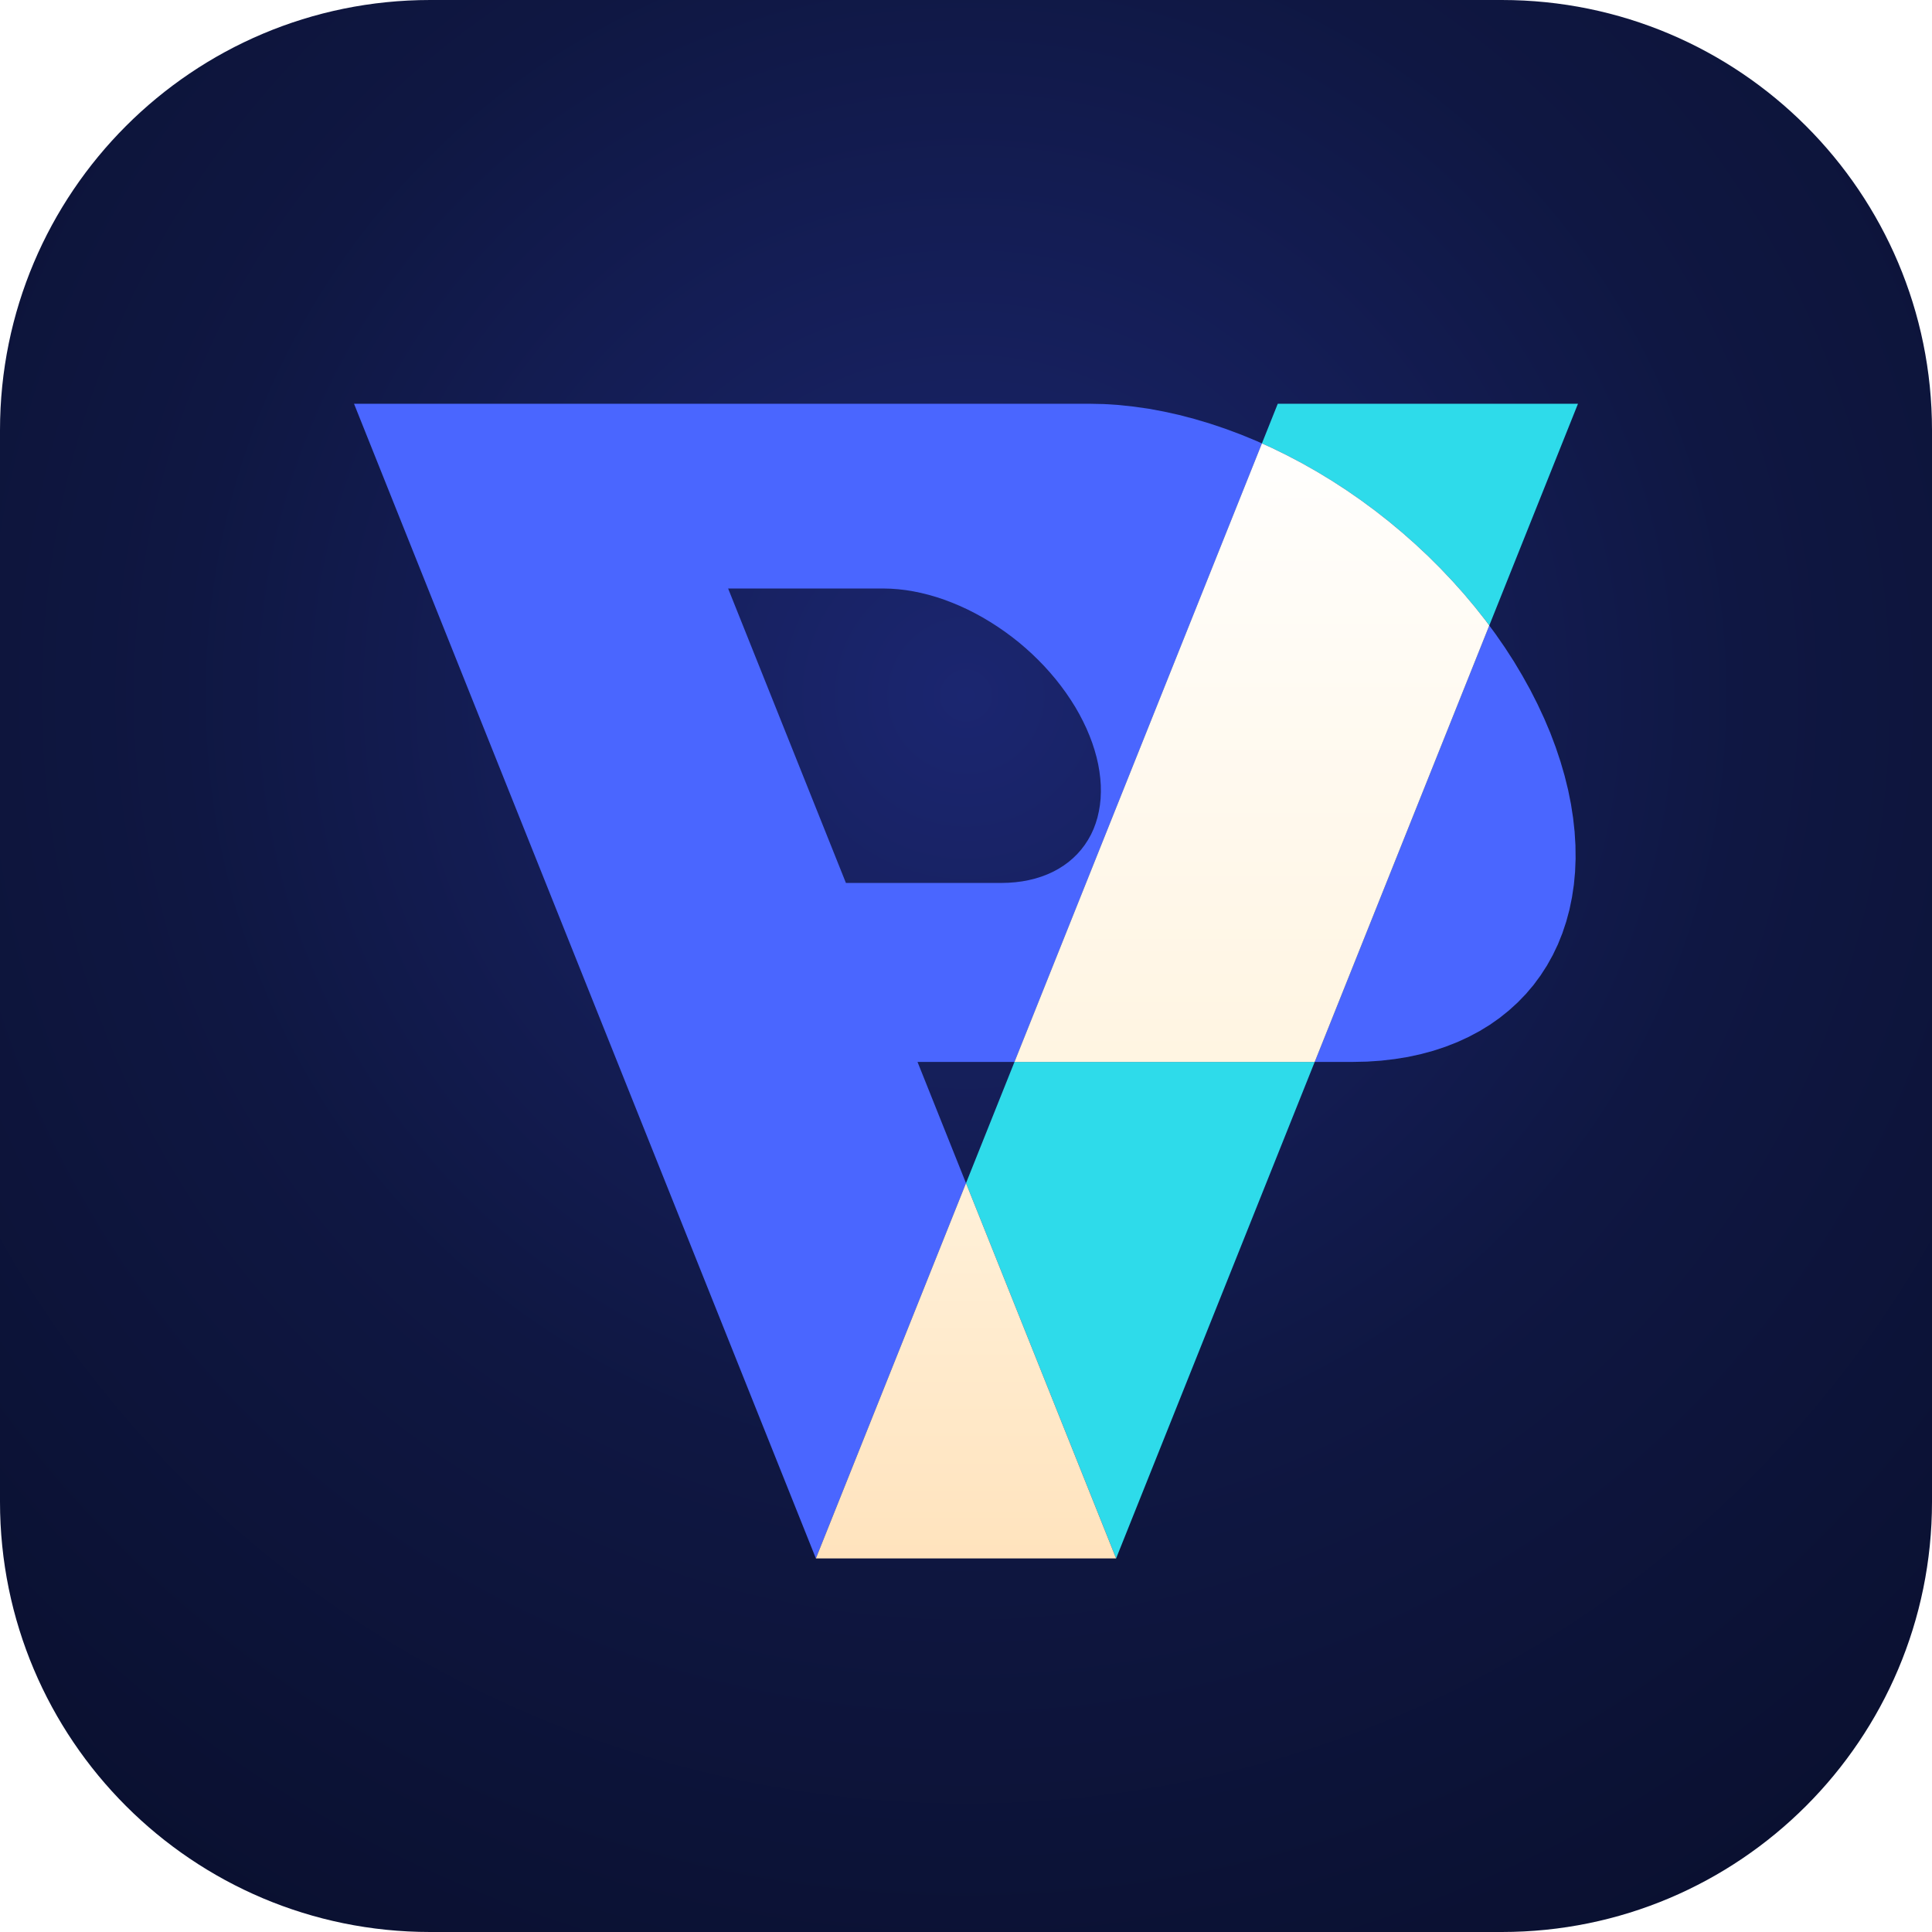
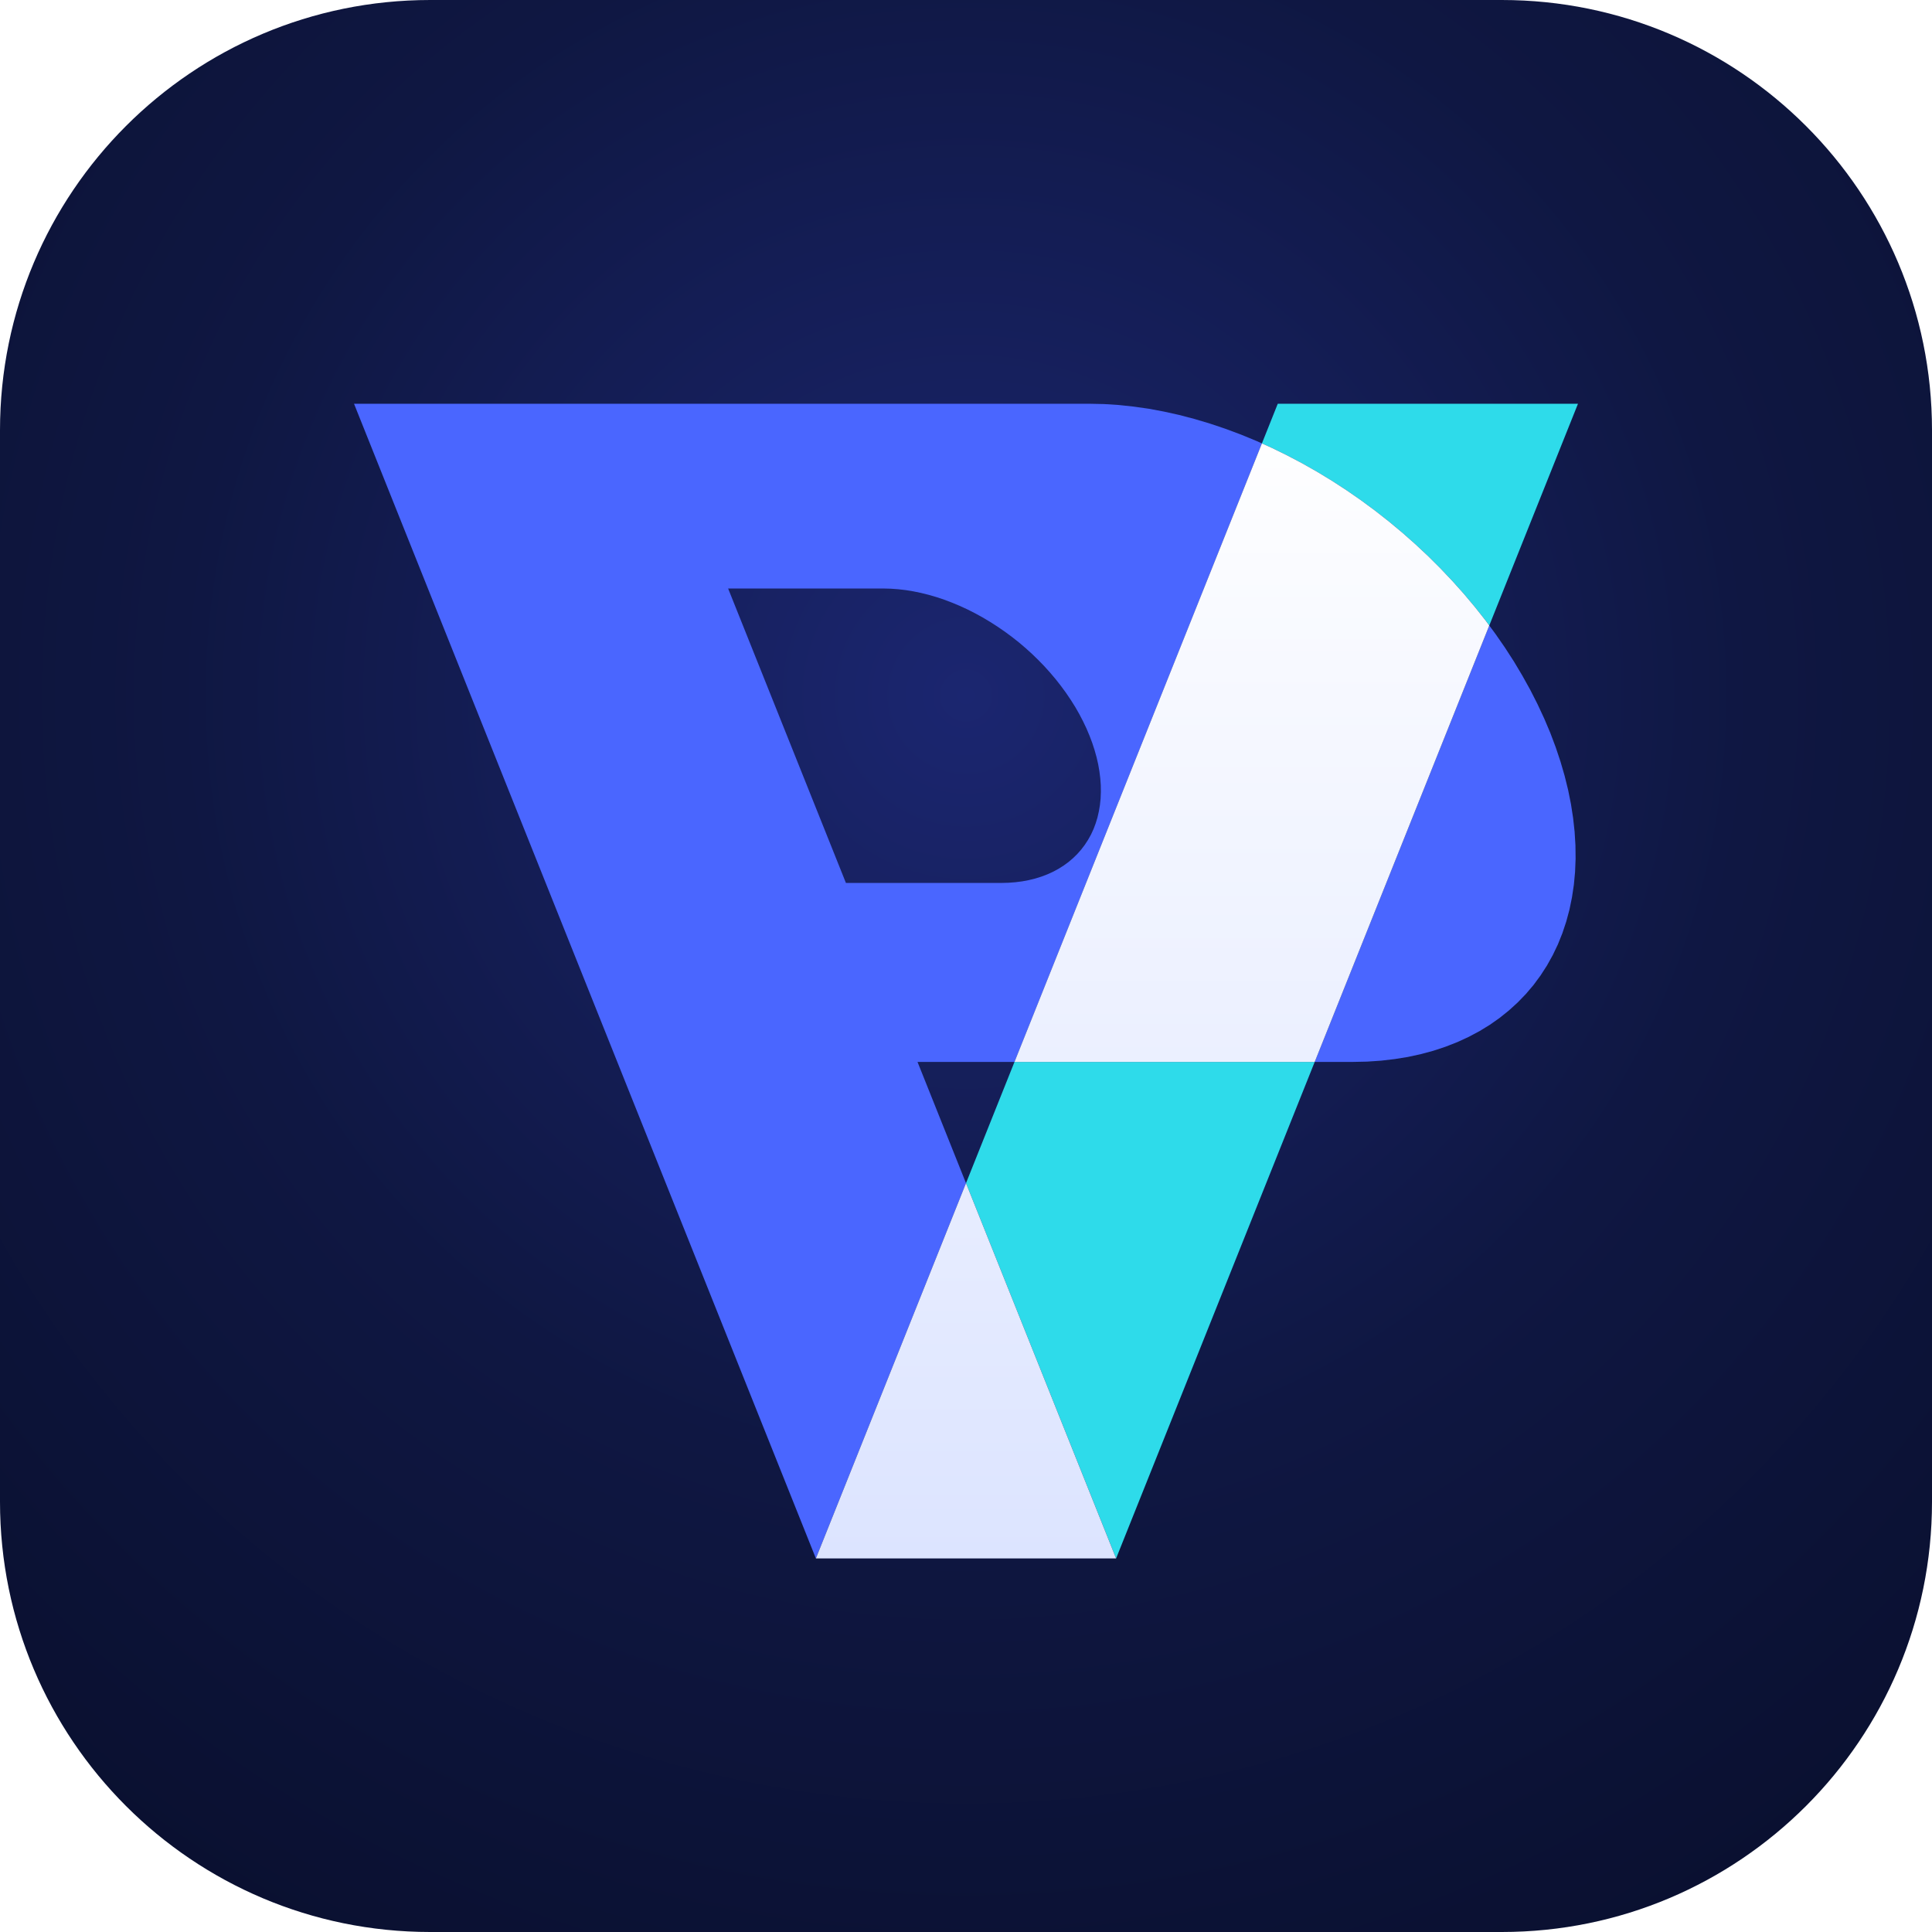
<svg xmlns="http://www.w3.org/2000/svg" viewBox="0 0 512 512" width="512" height="512">
  <defs>
    <radialGradient id="prisma-tile" cx="256.0" cy="184.32" r="378.88" gradientUnits="userSpaceOnUse">
      <stop offset="0" stop-color="#1B2670" />
      <stop offset=".55" stop-color="#0F1742" />
      <stop offset="1" stop-color="#0A1030" />
    </radialGradient>
    <linearGradient id="prisma-core" x1="0" y1="107" x2="0" y2="413" gradientUnits="userSpaceOnUse">
      <stop offset="0" stop-color="#FFFFFF" />
-       <stop offset=".6" stop-color="#FFF4E0" />
-       <stop offset="1" stop-color="#FFE3BD" />
+       <stop offset="1" stop-color="#DCE4FF" />
    </linearGradient>
  </defs>
  <rect width="512" height="512" rx="114" fill="url(#prisma-tile)" />
  <path d="M93.82 107H288.74L292.58 107.08L296.48 107.33L300.42 107.75L304.42 108.32L308.44 109.07L312.5 109.97L316.58 111.04L320.67 112.26L324.77 113.64L328.87 115.17L332.95 116.85L334.42 117.51L268.85 281.42H243.15L256 313.55L216.22 413L163.59 281.42ZM192.96 155.96 224.18 233.99H265.33L267.23 233.94L269.08 233.8L270.89 233.57L272.64 233.24L274.35 232.82L275.99 232.31L277.56 231.71L279.08 231.02L280.52 230.24L281.88 229.38L283.17 228.44L284.38 227.41L285.5 226.31L286.54 225.13L287.49 223.88L288.35 222.56L289.12 221.18L289.79 219.73L290.36 218.22L290.84 216.65L291.21 215.03L291.49 213.37L291.67 211.66L291.74 209.91L291.72 208.12L291.59 206.3L291.36 204.45L291.04 202.59L290.61 200.7L290.08 198.8L289.46 196.89L288.74 194.98L287.93 193.06L287.02 191.15L286.03 189.25L284.95 187.36L283.78 185.5L282.53 183.65L281.2 181.83L279.8 180.04L278.32 178.29L276.78 176.58L275.17 174.92L273.5 173.3L271.77 171.73L269.99 170.22L268.15 168.77L266.28 167.39L264.36 166.07L262.41 164.82L260.43 163.64L258.43 162.54L256.4 161.51L254.36 160.57L252.3 159.71L250.24 158.93L248.18 158.24L246.12 157.64L244.07 157.13L242.03 156.71L240.01 156.38L238.02 156.15L236.05 156.01L234.12 155.96ZM394.67 165.77 396.31 167.99 398.84 171.64 401.22 175.33 403.45 179.07 405.54 182.83 407.46 186.61 409.23 190.41 410.84 194.21 412.27 198.01 413.54 201.81 414.64 205.59 415.57 209.35 416.32 213.09 416.89 216.78 417.29 220.43 417.51 224.04 417.55 227.58 417.41 231.07 417.09 234.48 416.59 237.81 415.92 241.07 415.07 244.23 414.05 247.3 412.86 250.27 411.49 253.13 409.96 255.88 408.26 258.51 406.41 261.02 404.39 263.4 402.22 265.65 399.9 267.76 397.44 269.74 394.84 271.57 392.1 273.25 389.23 274.78 386.23 276.16 383.12 277.38 379.89 278.45 376.56 279.35 373.12 280.1 369.59 280.67 365.98 281.09 362.28 281.34 358.51 281.42H348.41L394.67 165.77Z" fill="#4A66FF" />
  <path d="M268.85 281.42H348.41L295.78 413L256 313.55ZM338.62 107H418.18L394.67 165.77L393.65 164.38L390.85 160.84L387.92 157.35L384.87 153.94L381.71 150.61L378.44 147.35L375.06 144.19L371.58 141.12L368.01 138.15L364.36 135.29L360.63 132.54L356.83 129.91L352.96 127.4L349.04 125.02L345.07 122.77L341.06 120.66L337.02 118.68L334.42 117.51Z" fill="#2EDBEA" />
  <path d="M268.85 281.42 334.42 117.51 337.02 118.68 341.06 120.66 345.07 122.77 349.04 125.02 352.96 127.4 356.83 129.91 360.63 132.54 364.36 135.29 368.01 138.15 371.58 141.12 375.06 144.19 378.44 147.35 381.71 150.61 384.87 153.94 387.92 157.35 390.85 160.84 393.65 164.38 394.67 165.77 348.41 281.42H268.85ZM216.22 413 256 313.55 295.78 413H216.22Z" fill="url(#prisma-core)" />
</svg>
